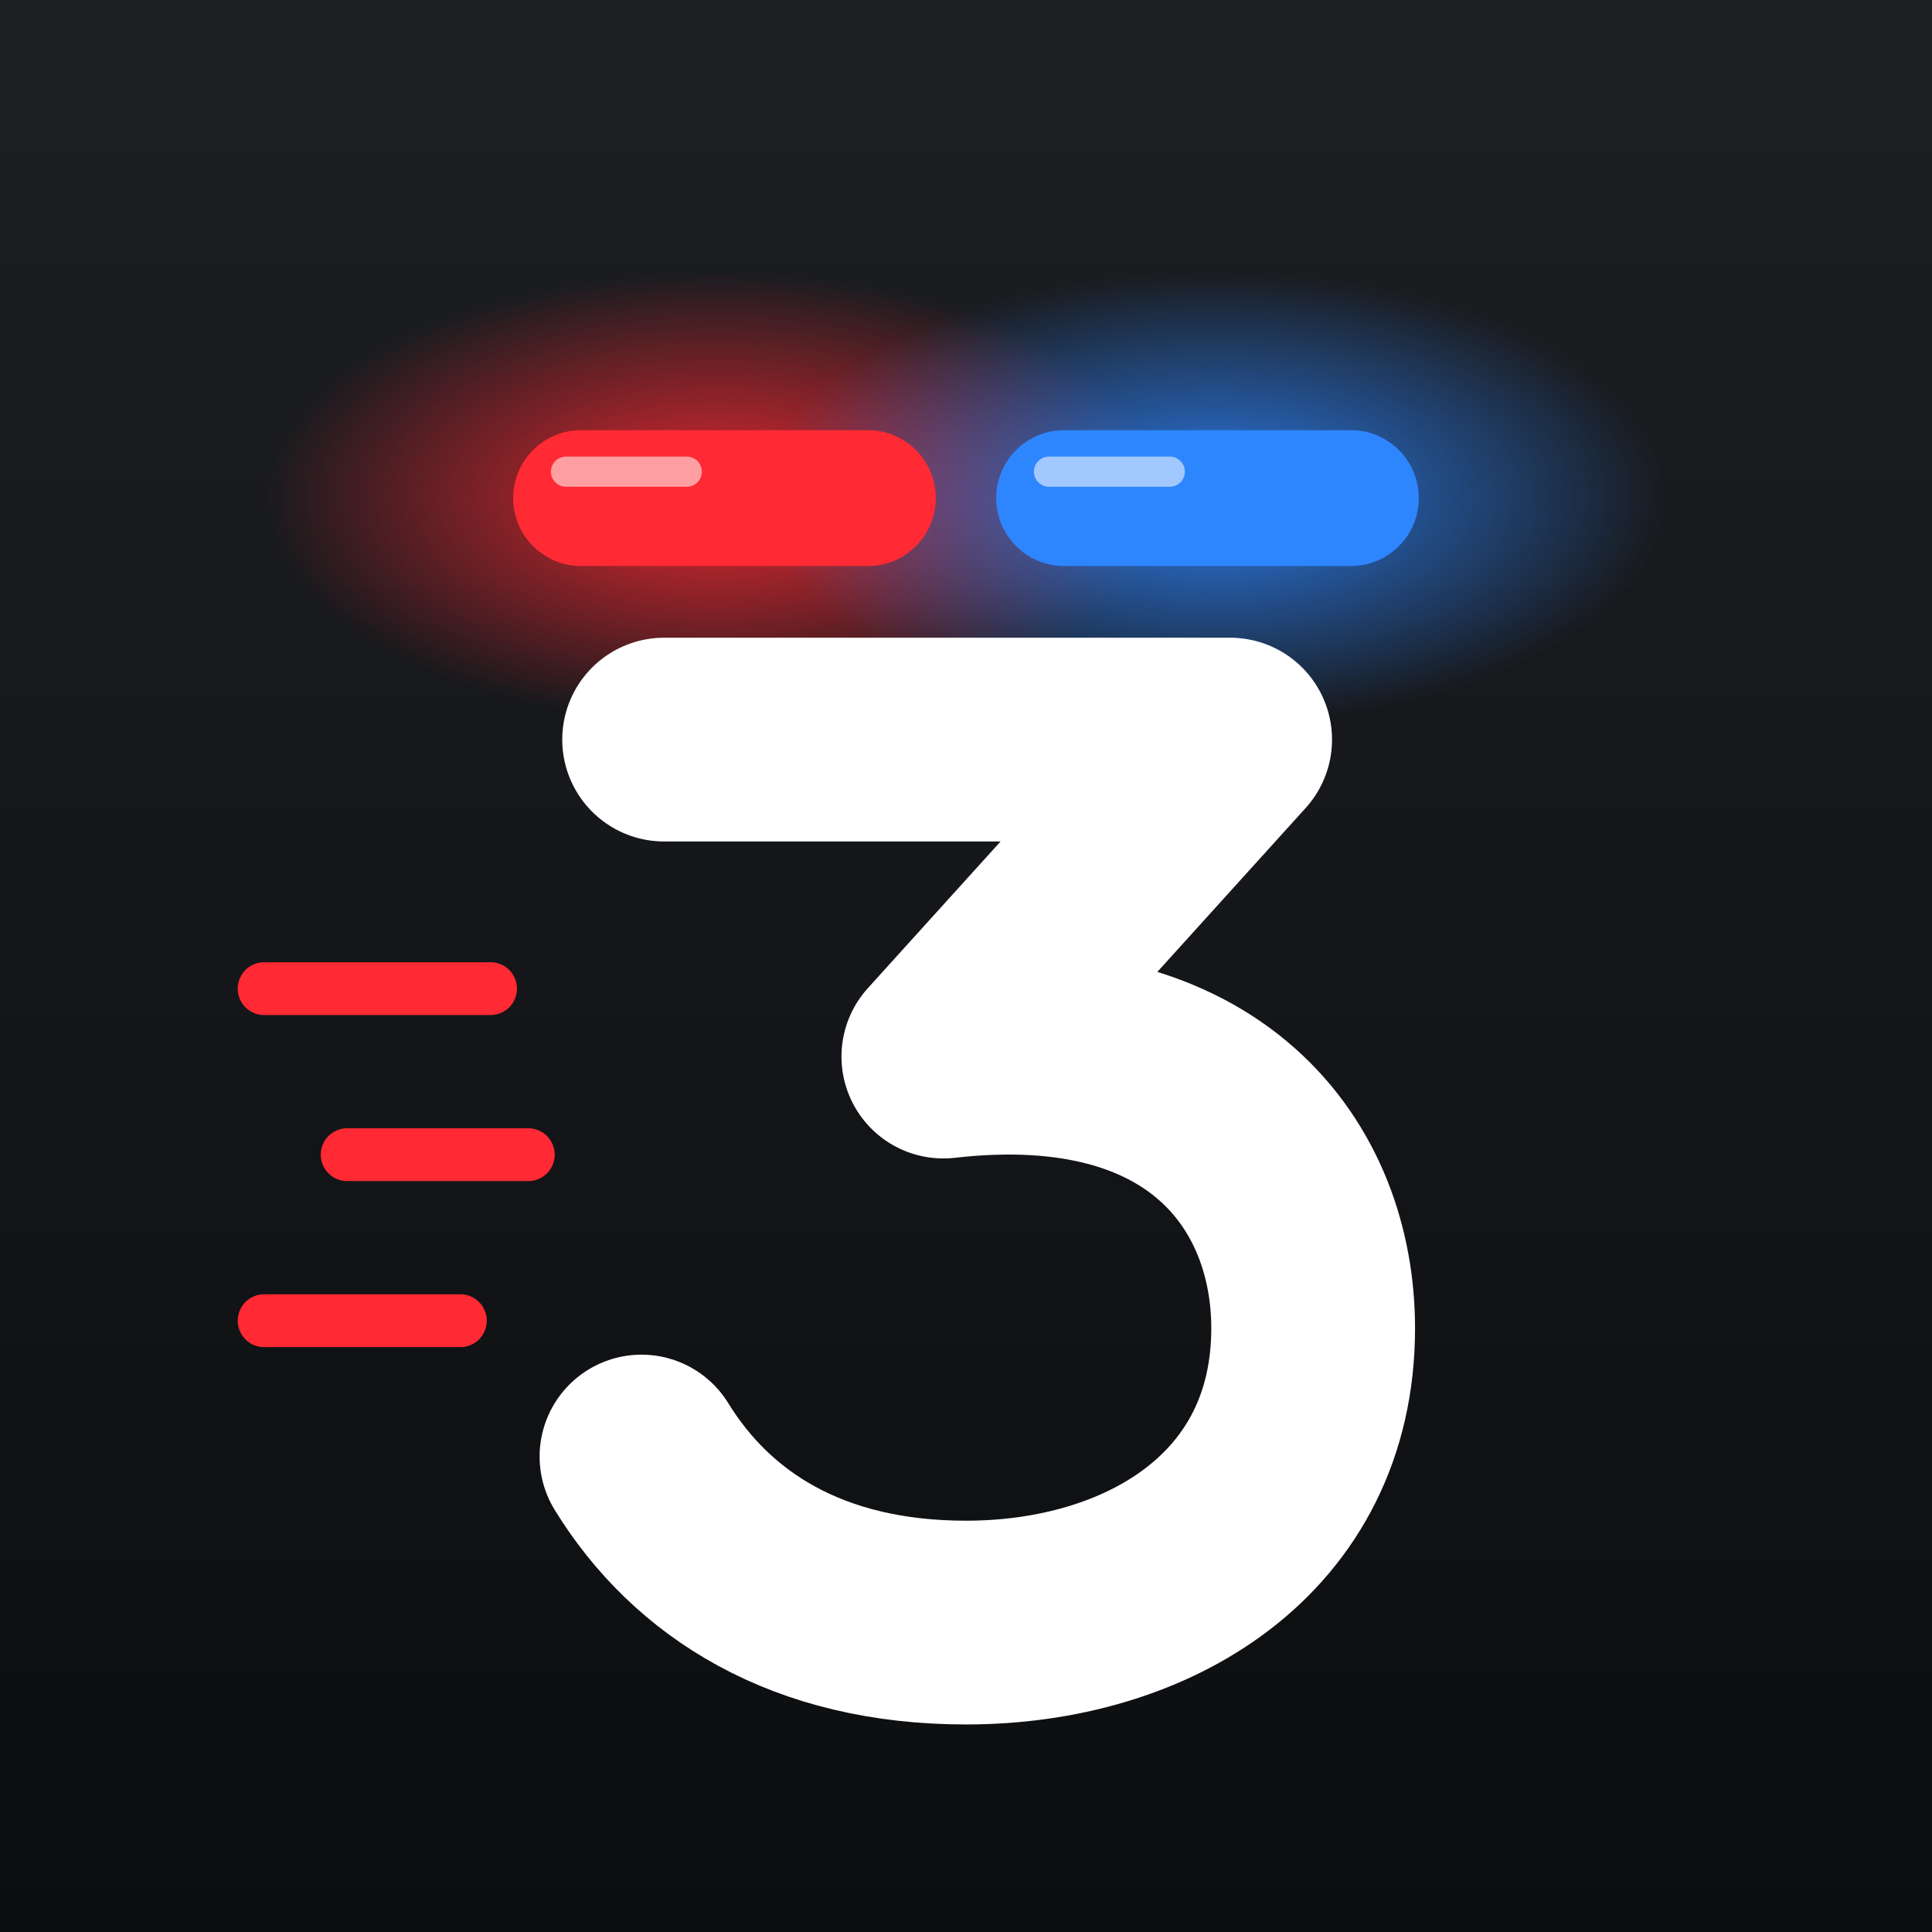
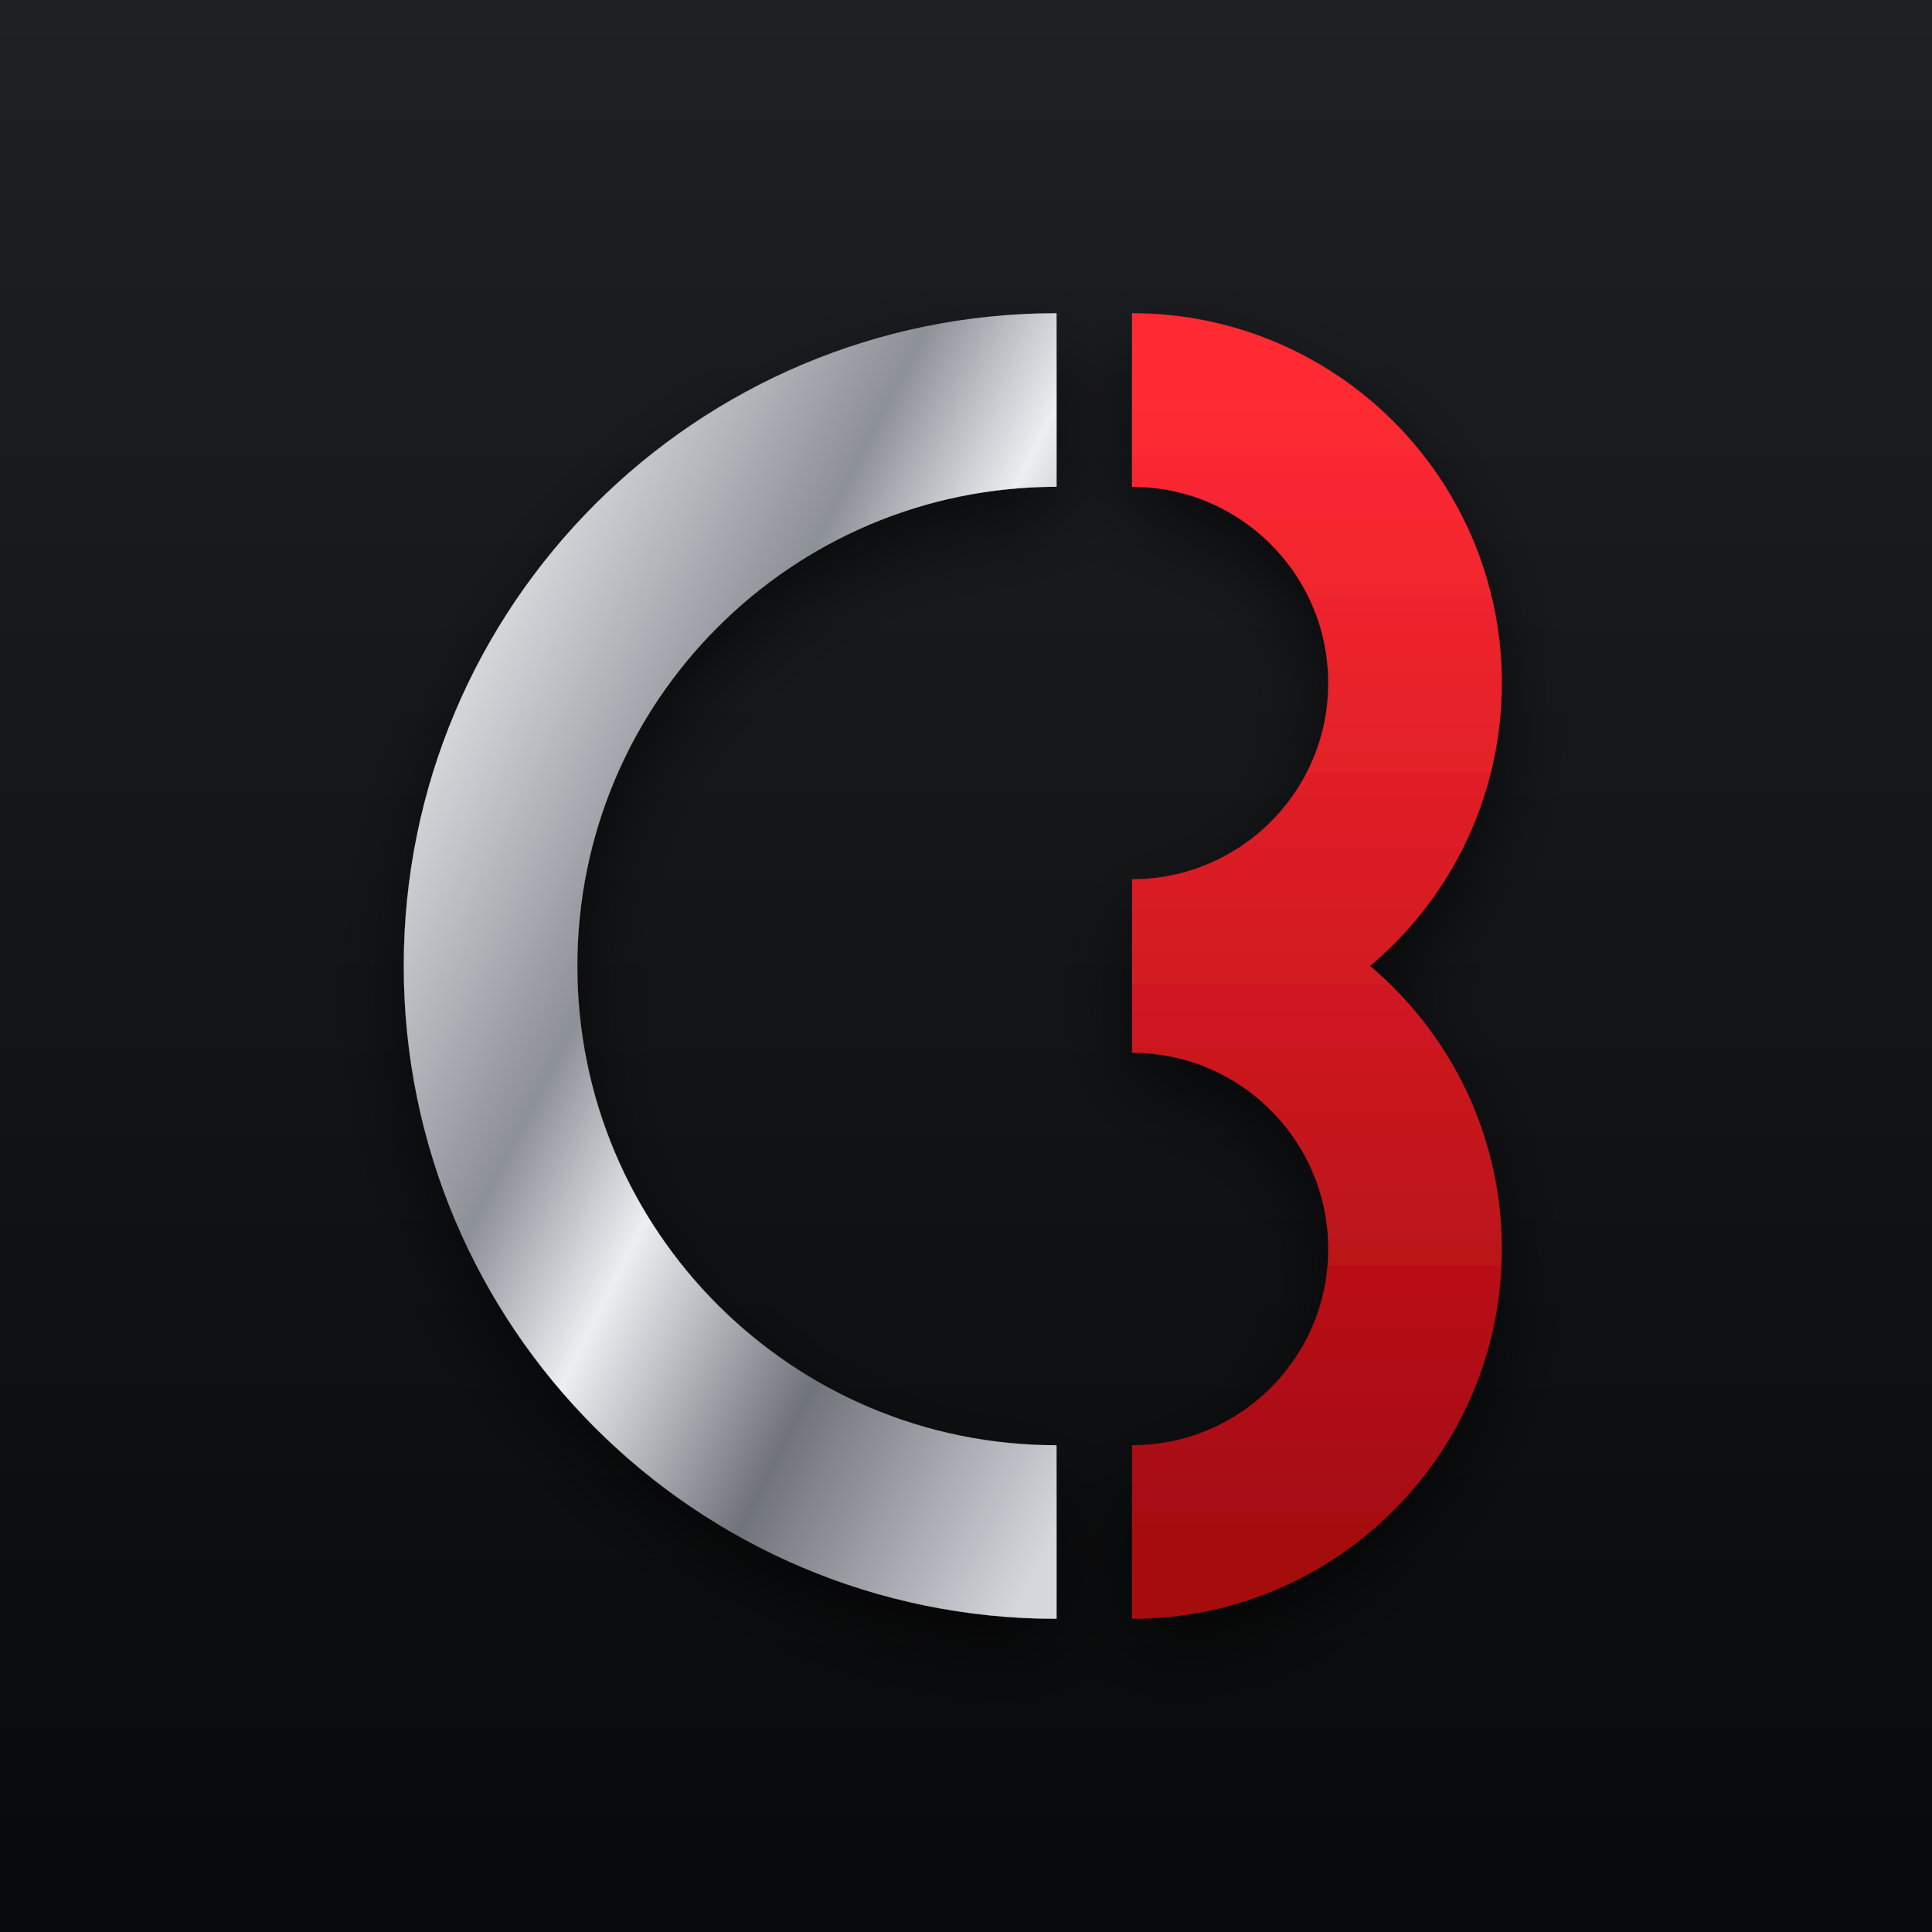
<svg xmlns="http://www.w3.org/2000/svg" viewBox="0 0 512 512">
  <defs>
-     <linearGradient id="bg" x1="0" y1="0" x2="0" y2="1">
-       <stop offset="0" stop-color="#1d1f23" />
-       <stop offset="1" stop-color="#0c0d0f" />
+     <linearGradient id="chrome" x1="0" y1="0" x2="1" y2="1">
+       <stop offset="0" stop-color="#f4f5f7" />
+       <stop offset=".35" stop-color="#8c9097" />
+       <stop offset=".5" stop-color="#eceef1" />
+       <stop offset=".72" stop-color="#6f737a" />
+       <stop offset="1" stop-color="#d4d7dc" />
    </linearGradient>
-     <radialGradient id="r" cx=".5" cy=".5" r=".5">
-       <stop offset="0" stop-color="#ff2a33" stop-opacity=".9" />
-       <stop offset="1" stop-color="#ff2a33" stop-opacity="0" />
-     </radialGradient>
-     <radialGradient id="b" cx=".5" cy=".5" r=".5">
-       <stop offset="0" stop-color="#2e86ff" stop-opacity=".9" />
-       <stop offset="1" stop-color="#2e86ff" stop-opacity="0" />
-     </radialGradient>
+     <linearGradient id="red" x1="0" y1="0" x2="0" y2="1">
+       <stop offset="0" stop-color="#ff2a33" />
+       <stop offset="1" stop-color="#a50a11" />
+     </linearGradient>
+     <linearGradient id="dk" x1="0" y1="0" x2="0" y2="1">
+       <stop offset="0" stop-color="#1f2024" />
+       <stop offset="1" stop-color="#08090a" />
+     </linearGradient>
+     <linearGradient id="rbg" x1="0" y1="0" x2=".5" y2="1">
+       <stop offset="0" stop-color="#ee1f28" />
+       <stop offset="1" stop-color="#8f080e" />
+     </linearGradient>
+     <filter id="ds" x="-20%" y="-20%" width="140%" height="140%">
+       <feDropShadow dx="0" dy="9" stdDeviation="10" flood-opacity=".6" />
+     </filter>
  </defs>
-   <rect width="512" height="512" fill="url(#bg)" />
-   <ellipse cx="190" cy="132" rx="120" ry="60" fill="url(#r)" />
-   <ellipse cx="322" cy="132" rx="120" ry="60" fill="url(#b)" />
-   <rect x="136" y="114" width="112" height="36" rx="18" fill="#ff2a33" />
-   <rect x="264" y="114" width="112" height="36" rx="18" fill="#2e86ff" />
-   <rect x="146" y="121" width="40" height="8" rx="4" fill="#fff" opacity=".55" />
-   <rect x="274" y="121" width="40" height="8" rx="4" fill="#fff" opacity=".55" />
-   <g stroke="#ff2a33" stroke-width="14" stroke-linecap="round">
-     <line x1="70" y1="262" x2="130" y2="262" />
-     <line x1="92" y1="306" x2="140" y2="306" />
-     <line x1="70" y1="350" x2="122" y2="350" />
+   <rect width="512" height="512" fill="url(#dk)" />
+   <g transform="translate(34 0)" filter="url(#ds)" fill="none" stroke-width="46" stroke-linecap="butt">
+     <path d="M246 106 A150 150 0 0 0 246 406" stroke="url(#chrome)" />
+     <path d="M266 106 A75 75 0 0 1 266 256 A75 75 0 0 1 266 406" stroke="url(#red)" />
+     <path d="M266 256 H222" stroke="url(#red)" />
  </g>
-   <path d="M176 196 H326 L250 280 C320 272 348 312 348 352 C348 404 304 430 256 430 C214 430 186 412 170 386" fill="none" stroke="#fff" stroke-width="54" stroke-linecap="round" stroke-linejoin="round" />
</svg>
